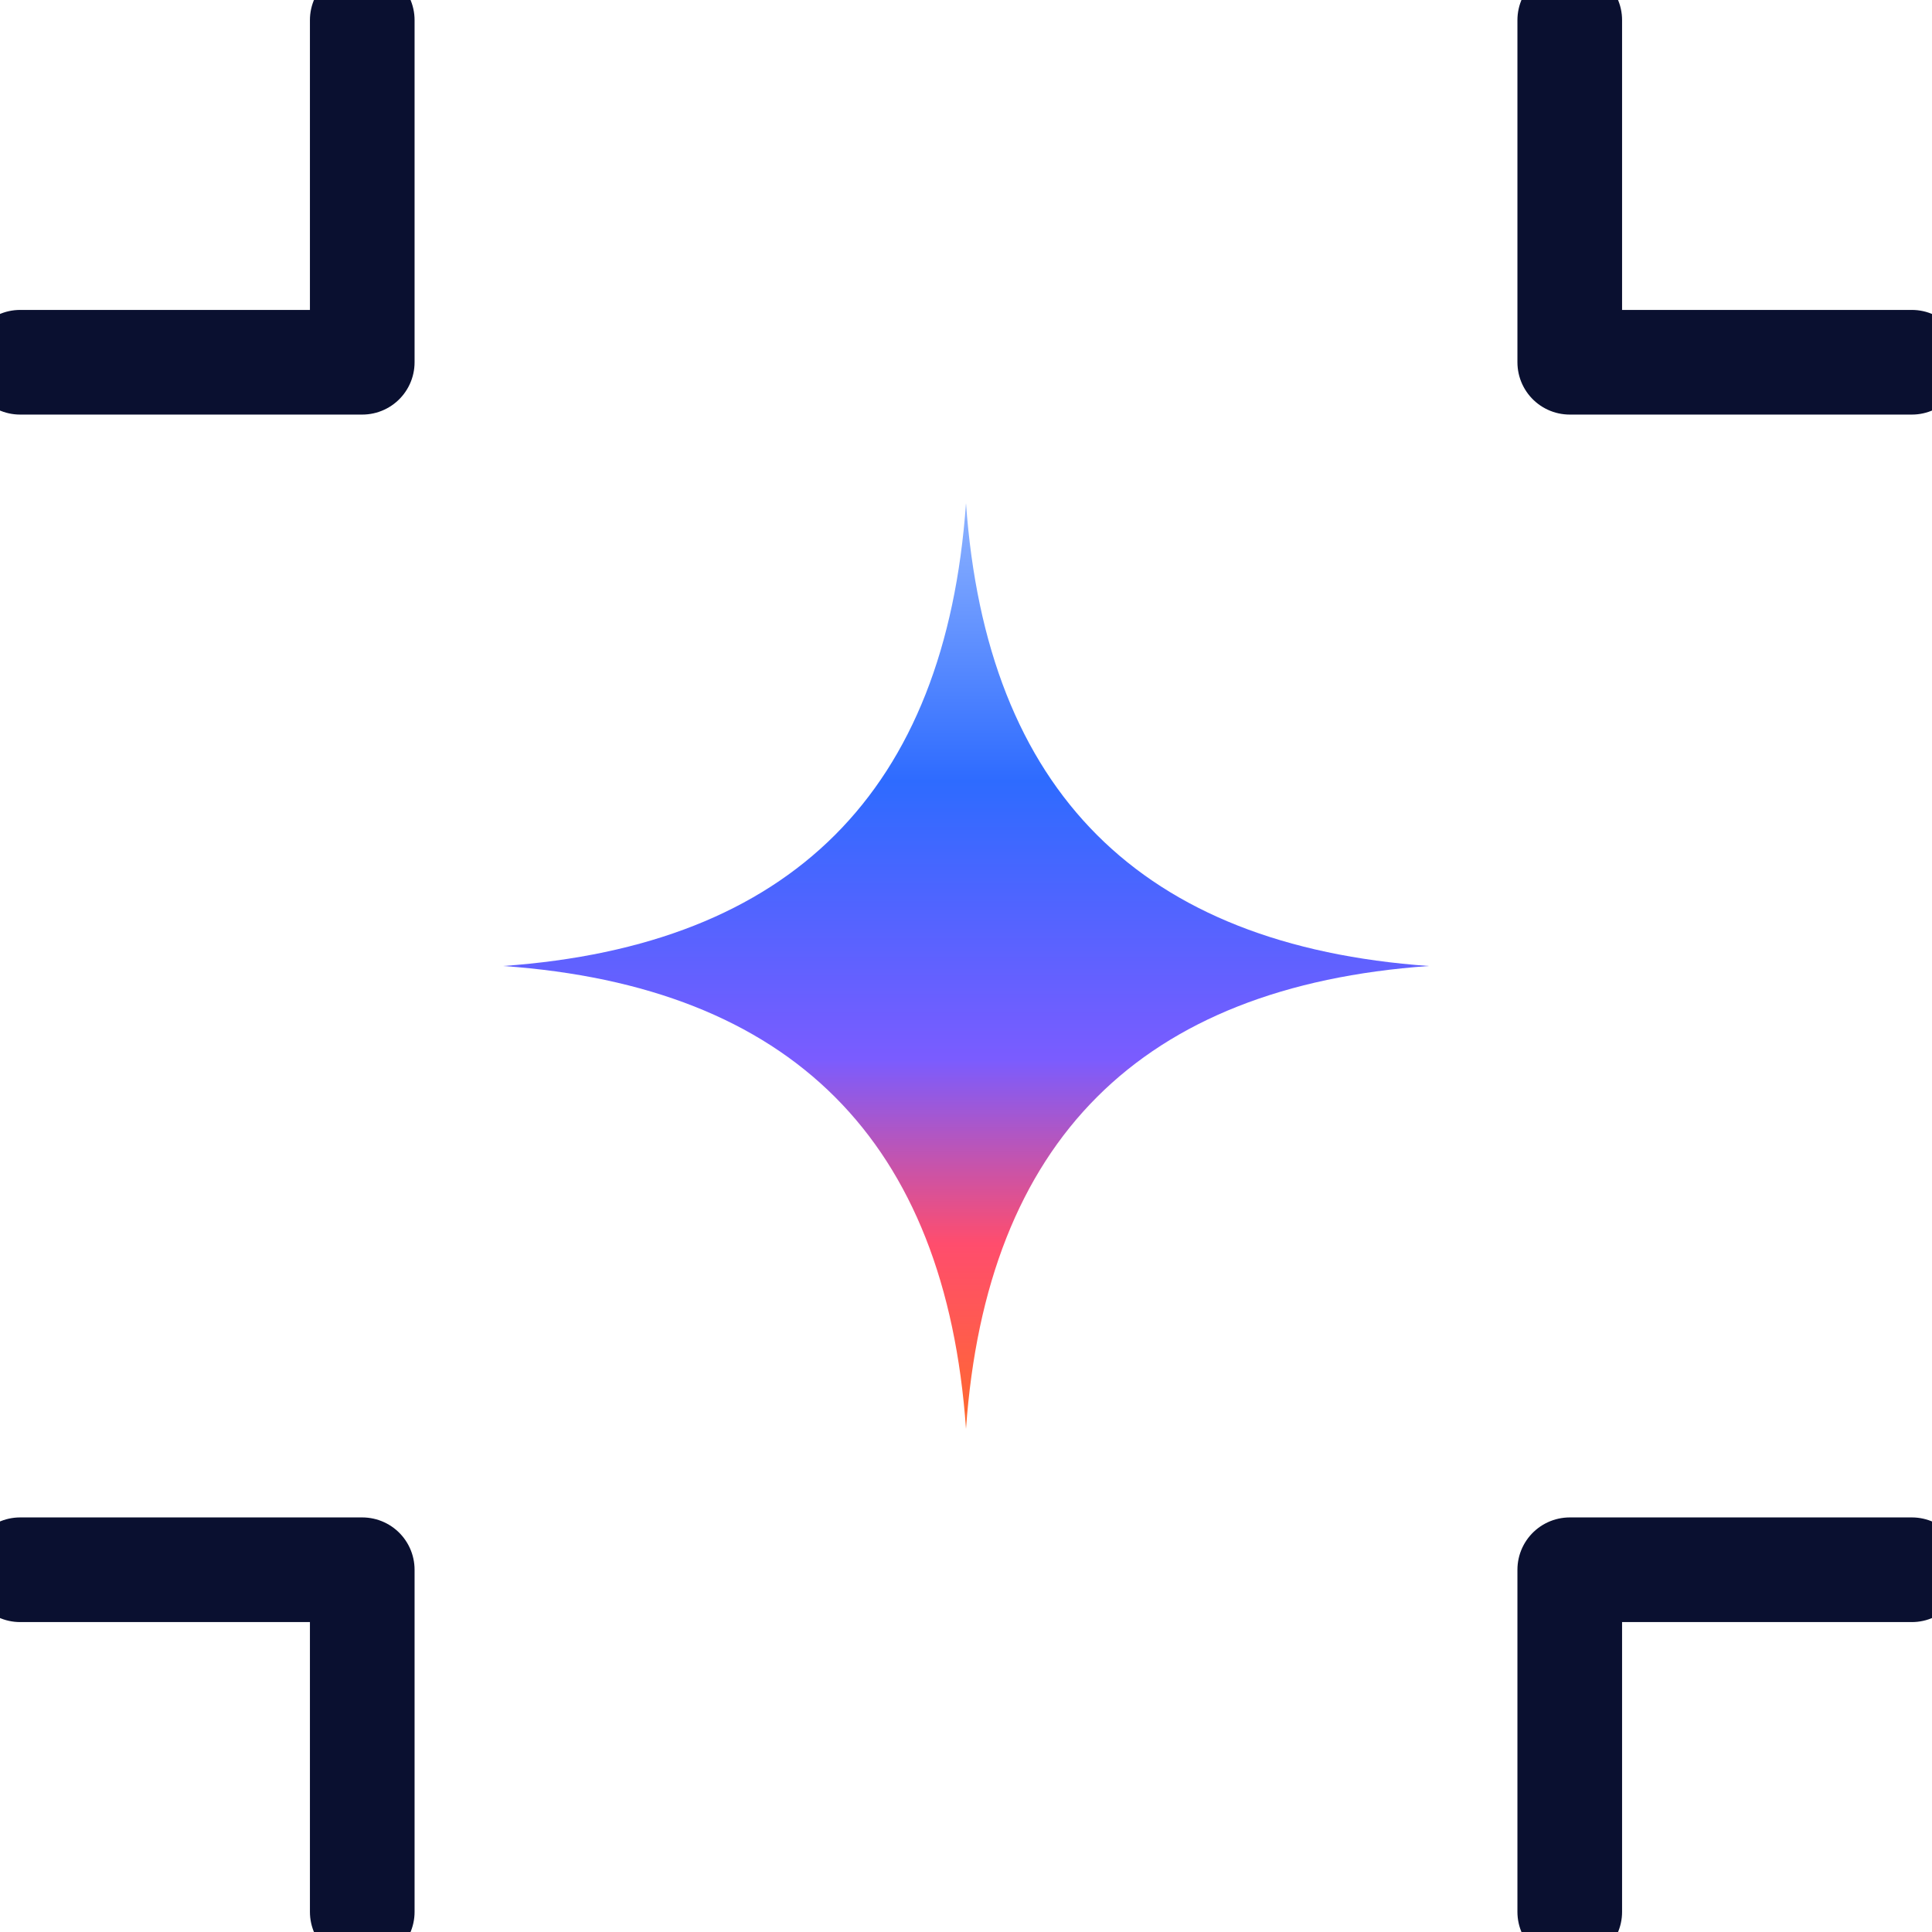
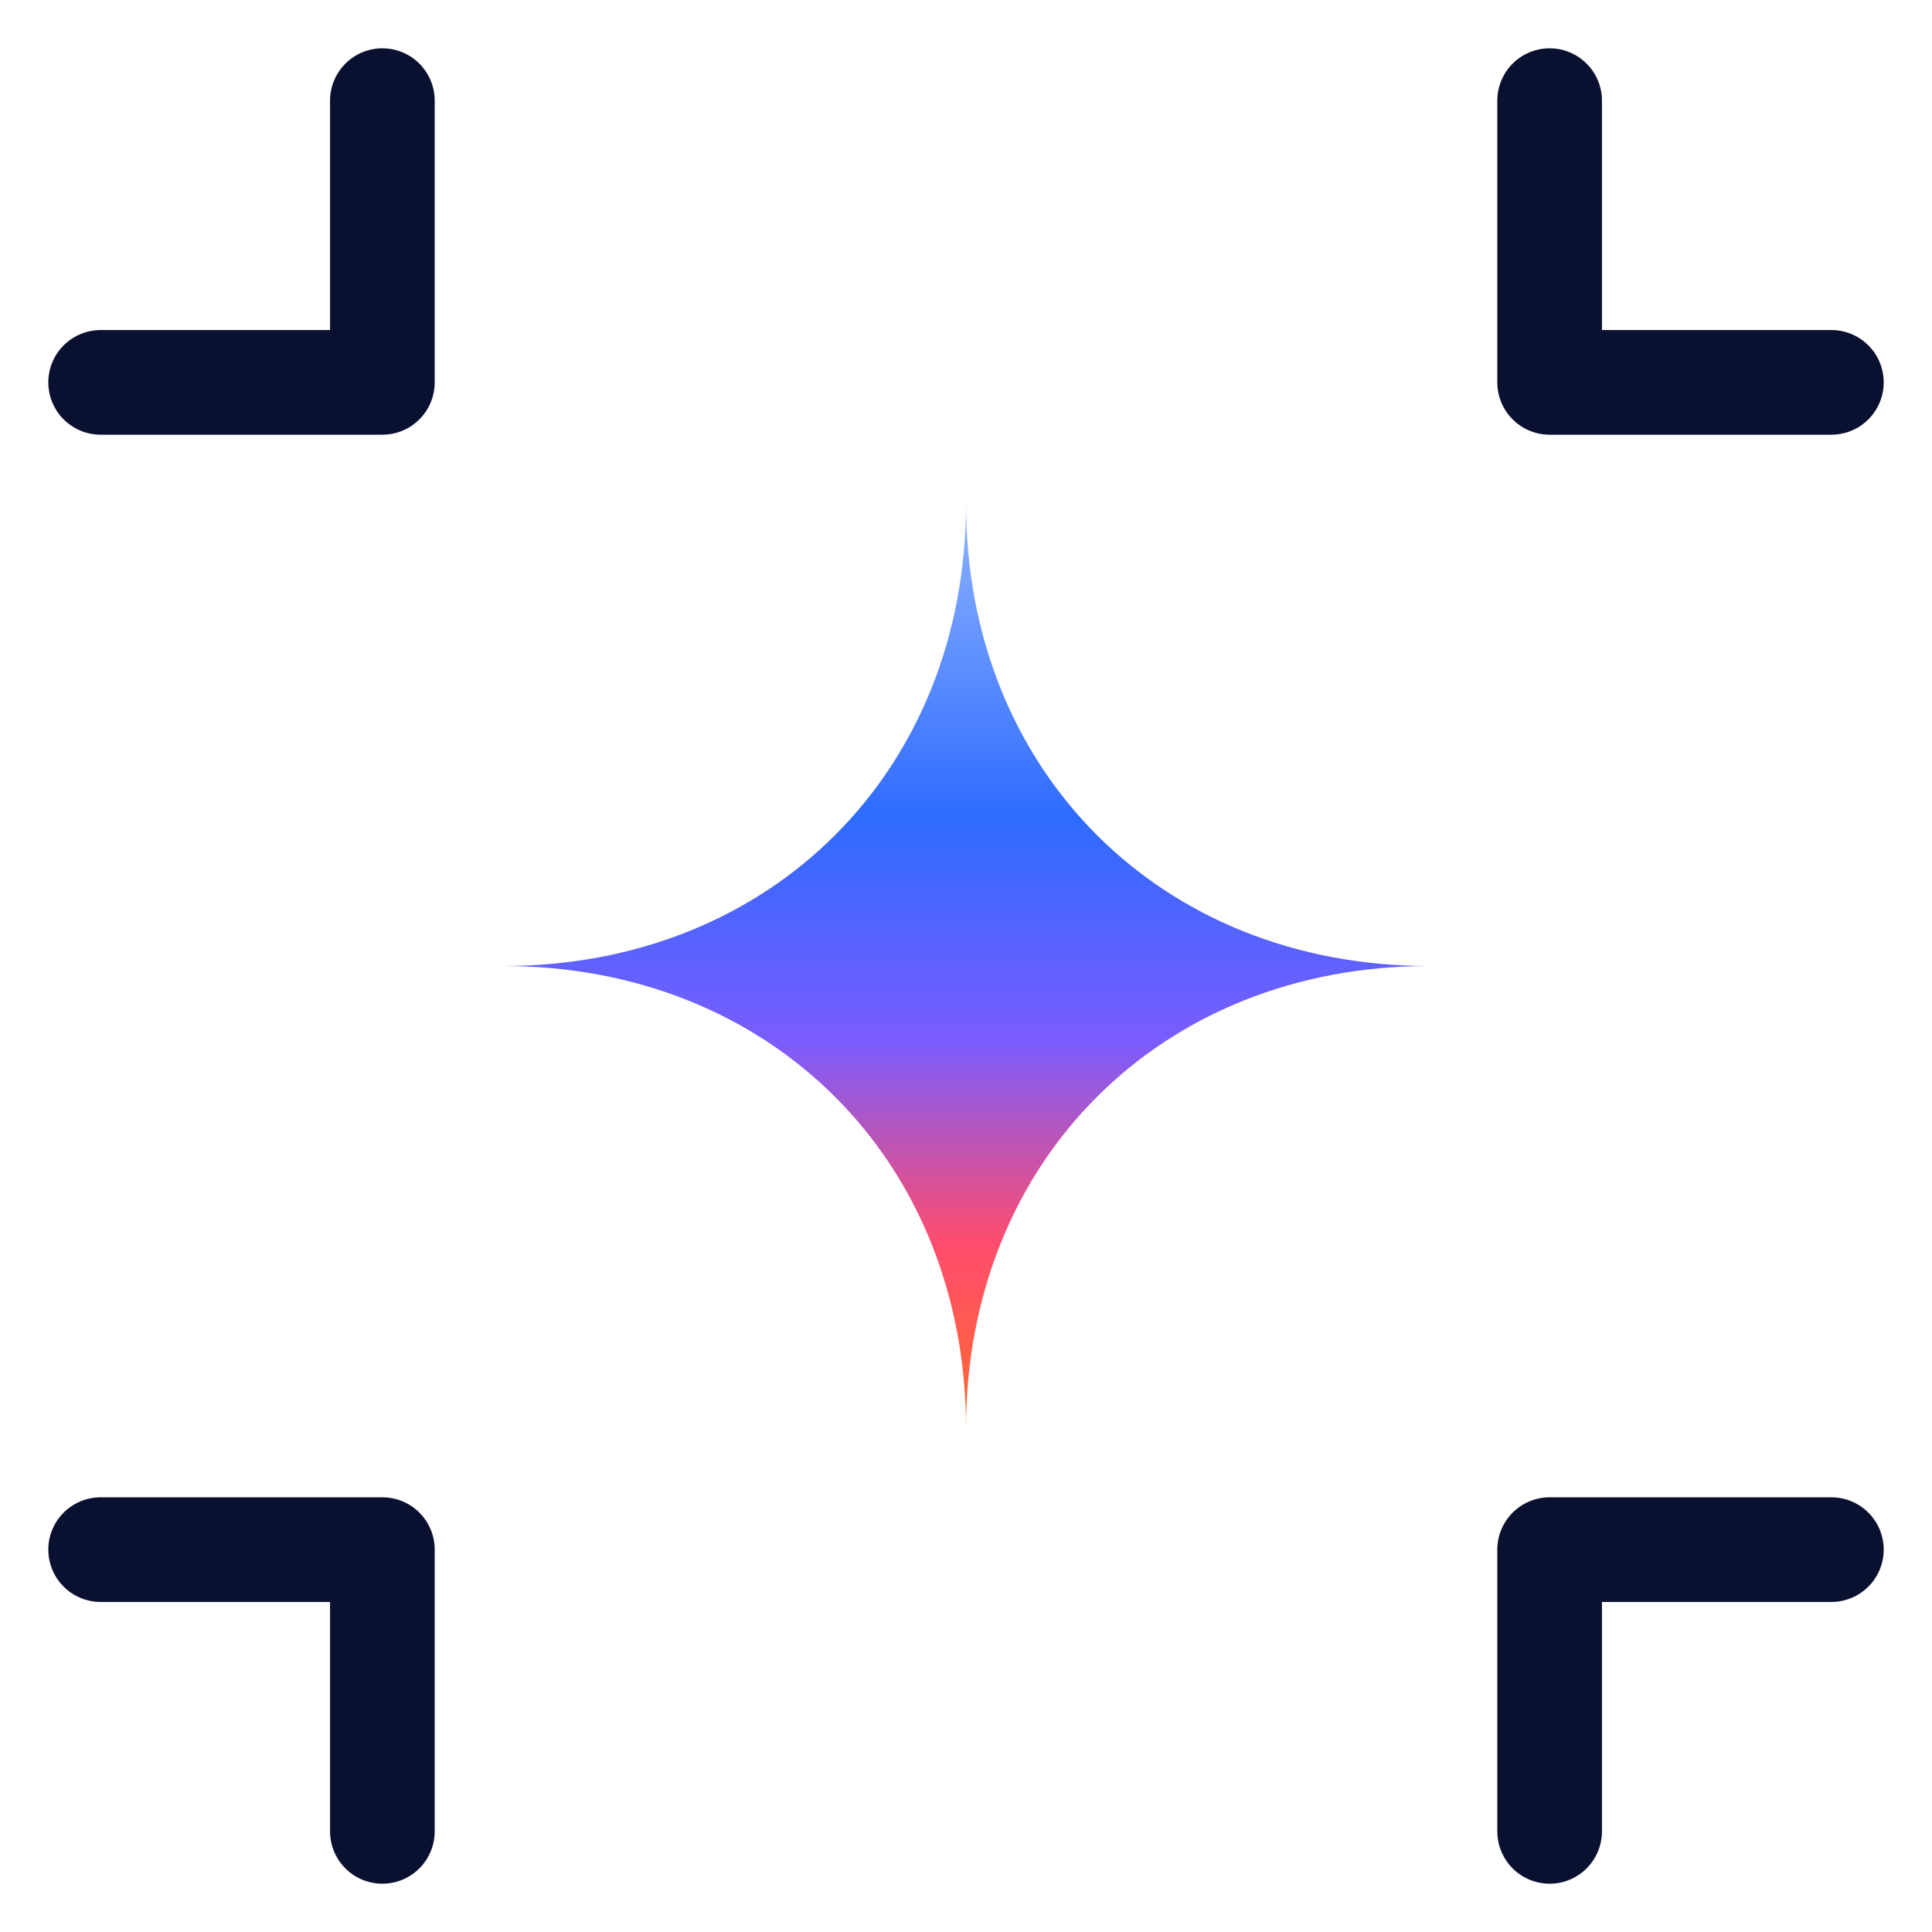
<svg xmlns="http://www.w3.org/2000/svg" viewBox="0 0 48 48">
  <defs>
    <linearGradient id="gBmaster" x1="24" y1="12.50" x2="24" y2="35.50" gradientUnits="userSpaceOnUse">
      <stop offset="0.0" stop-color="#8FB4FF" />
-       <stop offset="0.3" stop-color="#2E6BFF" />
-       <stop offset="0.6" stop-color="#7A5CFF" />
+       <stop offset="0.34" stop-color="#2E6BFF" />
+       <stop offset="0.58" stop-color="#7A5CFF" />
      <stop offset="0.8" stop-color="#FF4D6D" />
      <stop offset="1.0" stop-color="#FF6A2D" />
    </linearGradient>
  </defs>
-   <path d="M0.50 9.00L9.00 9.00L9.00 0.50M47.50 9.00L39.00 9.00L39.00 0.50M47.50 39.00L39.00 39.00L39.00 47.50M0.50 39.00L9.00 39.00L9.00 47.50" fill="none" stroke="#0A1030" stroke-width="2.6" stroke-linecap="round" stroke-linejoin="round" />
-   <path d="M24.00 12.50Q24.76 23.24 35.50 24.00Q24.76 24.76 24.00 35.50Q23.24 24.76 12.50 24.00Q23.24 23.24 24.00 12.50Z" fill="url(#gBmaster)" />
+   <path d="M2.50 9.50L9.50 9.50L9.50 2.50M45.50 9.50L38.50 9.50L38.50 2.50M45.50 38.50L38.50 38.50L38.50 45.50M2.50 38.50L9.50 38.50L9.50 45.50" fill="none" stroke="#0A1030" stroke-width="2.6" stroke-linecap="round" stroke-linejoin="round" />
+   <path d="M24.00 12.50C24.00 19.16 28.84 24.00 35.50 24.00C28.84 24.00 24.00 28.84 24.00 35.50C24.00 28.84 19.16 24.00 12.50 24.00C19.16 24.00 24.00 19.16 24.00 12.50Z" fill="url(#gBmaster)" />
</svg>
